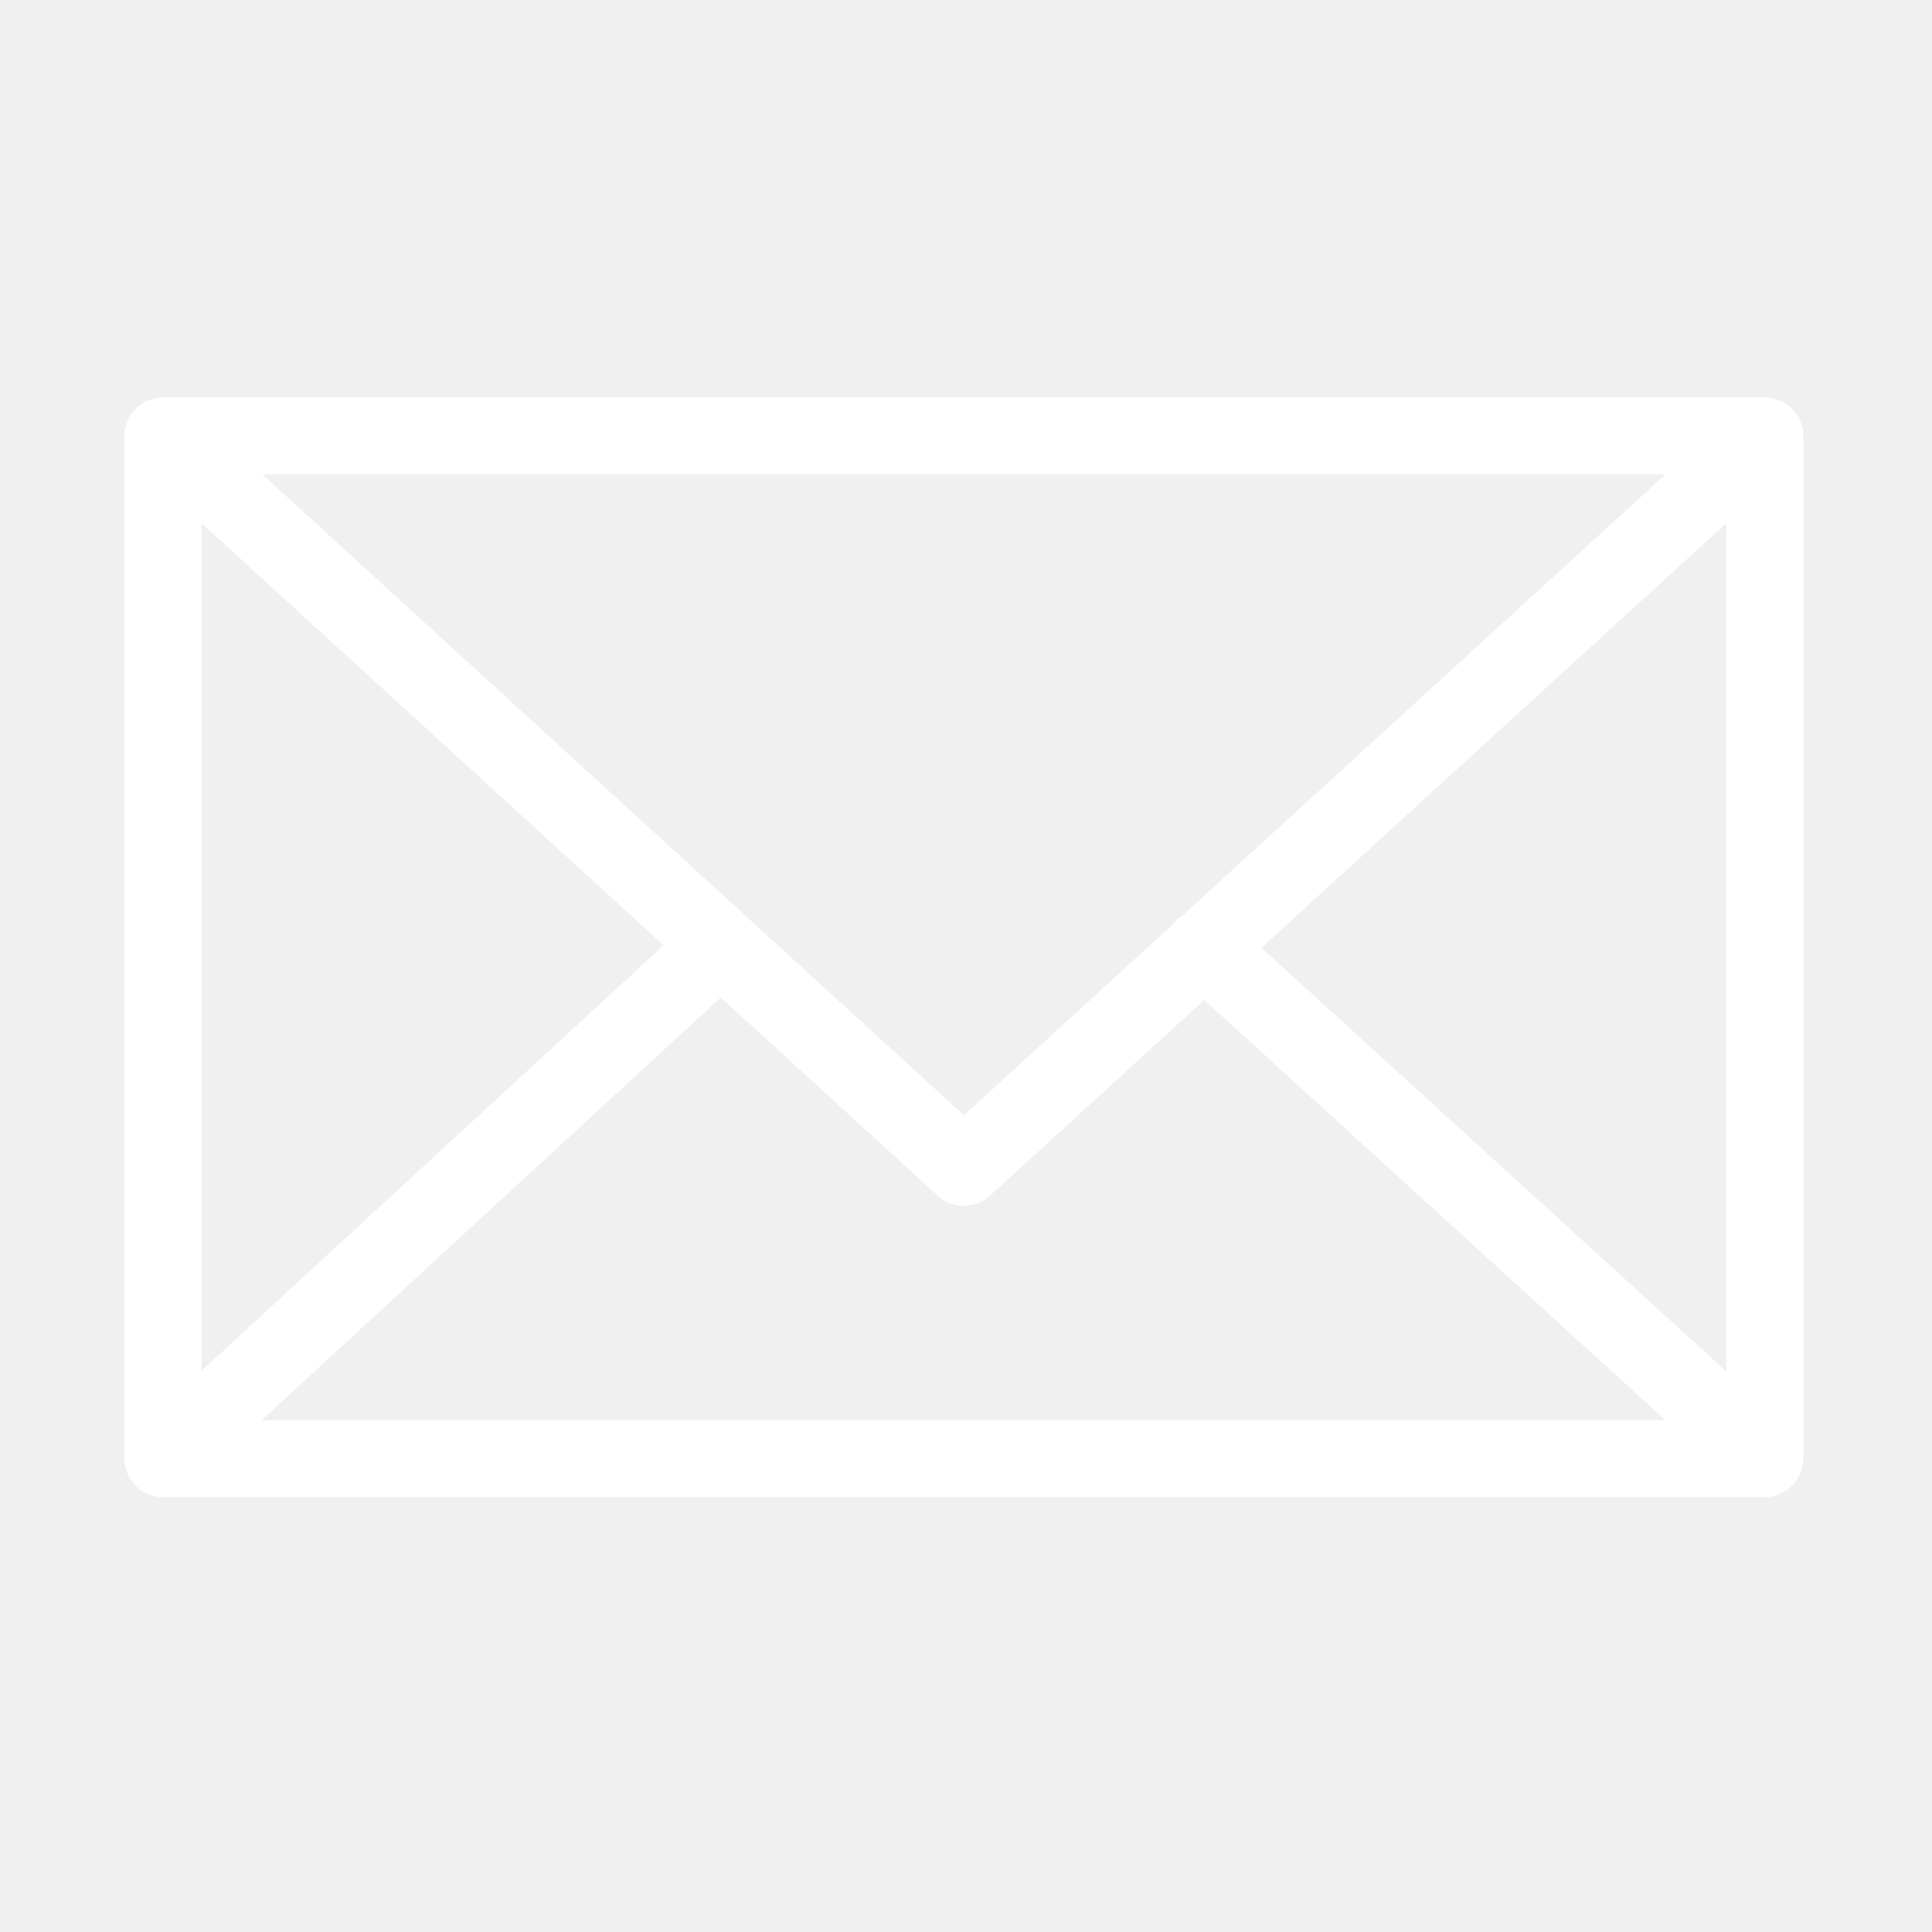
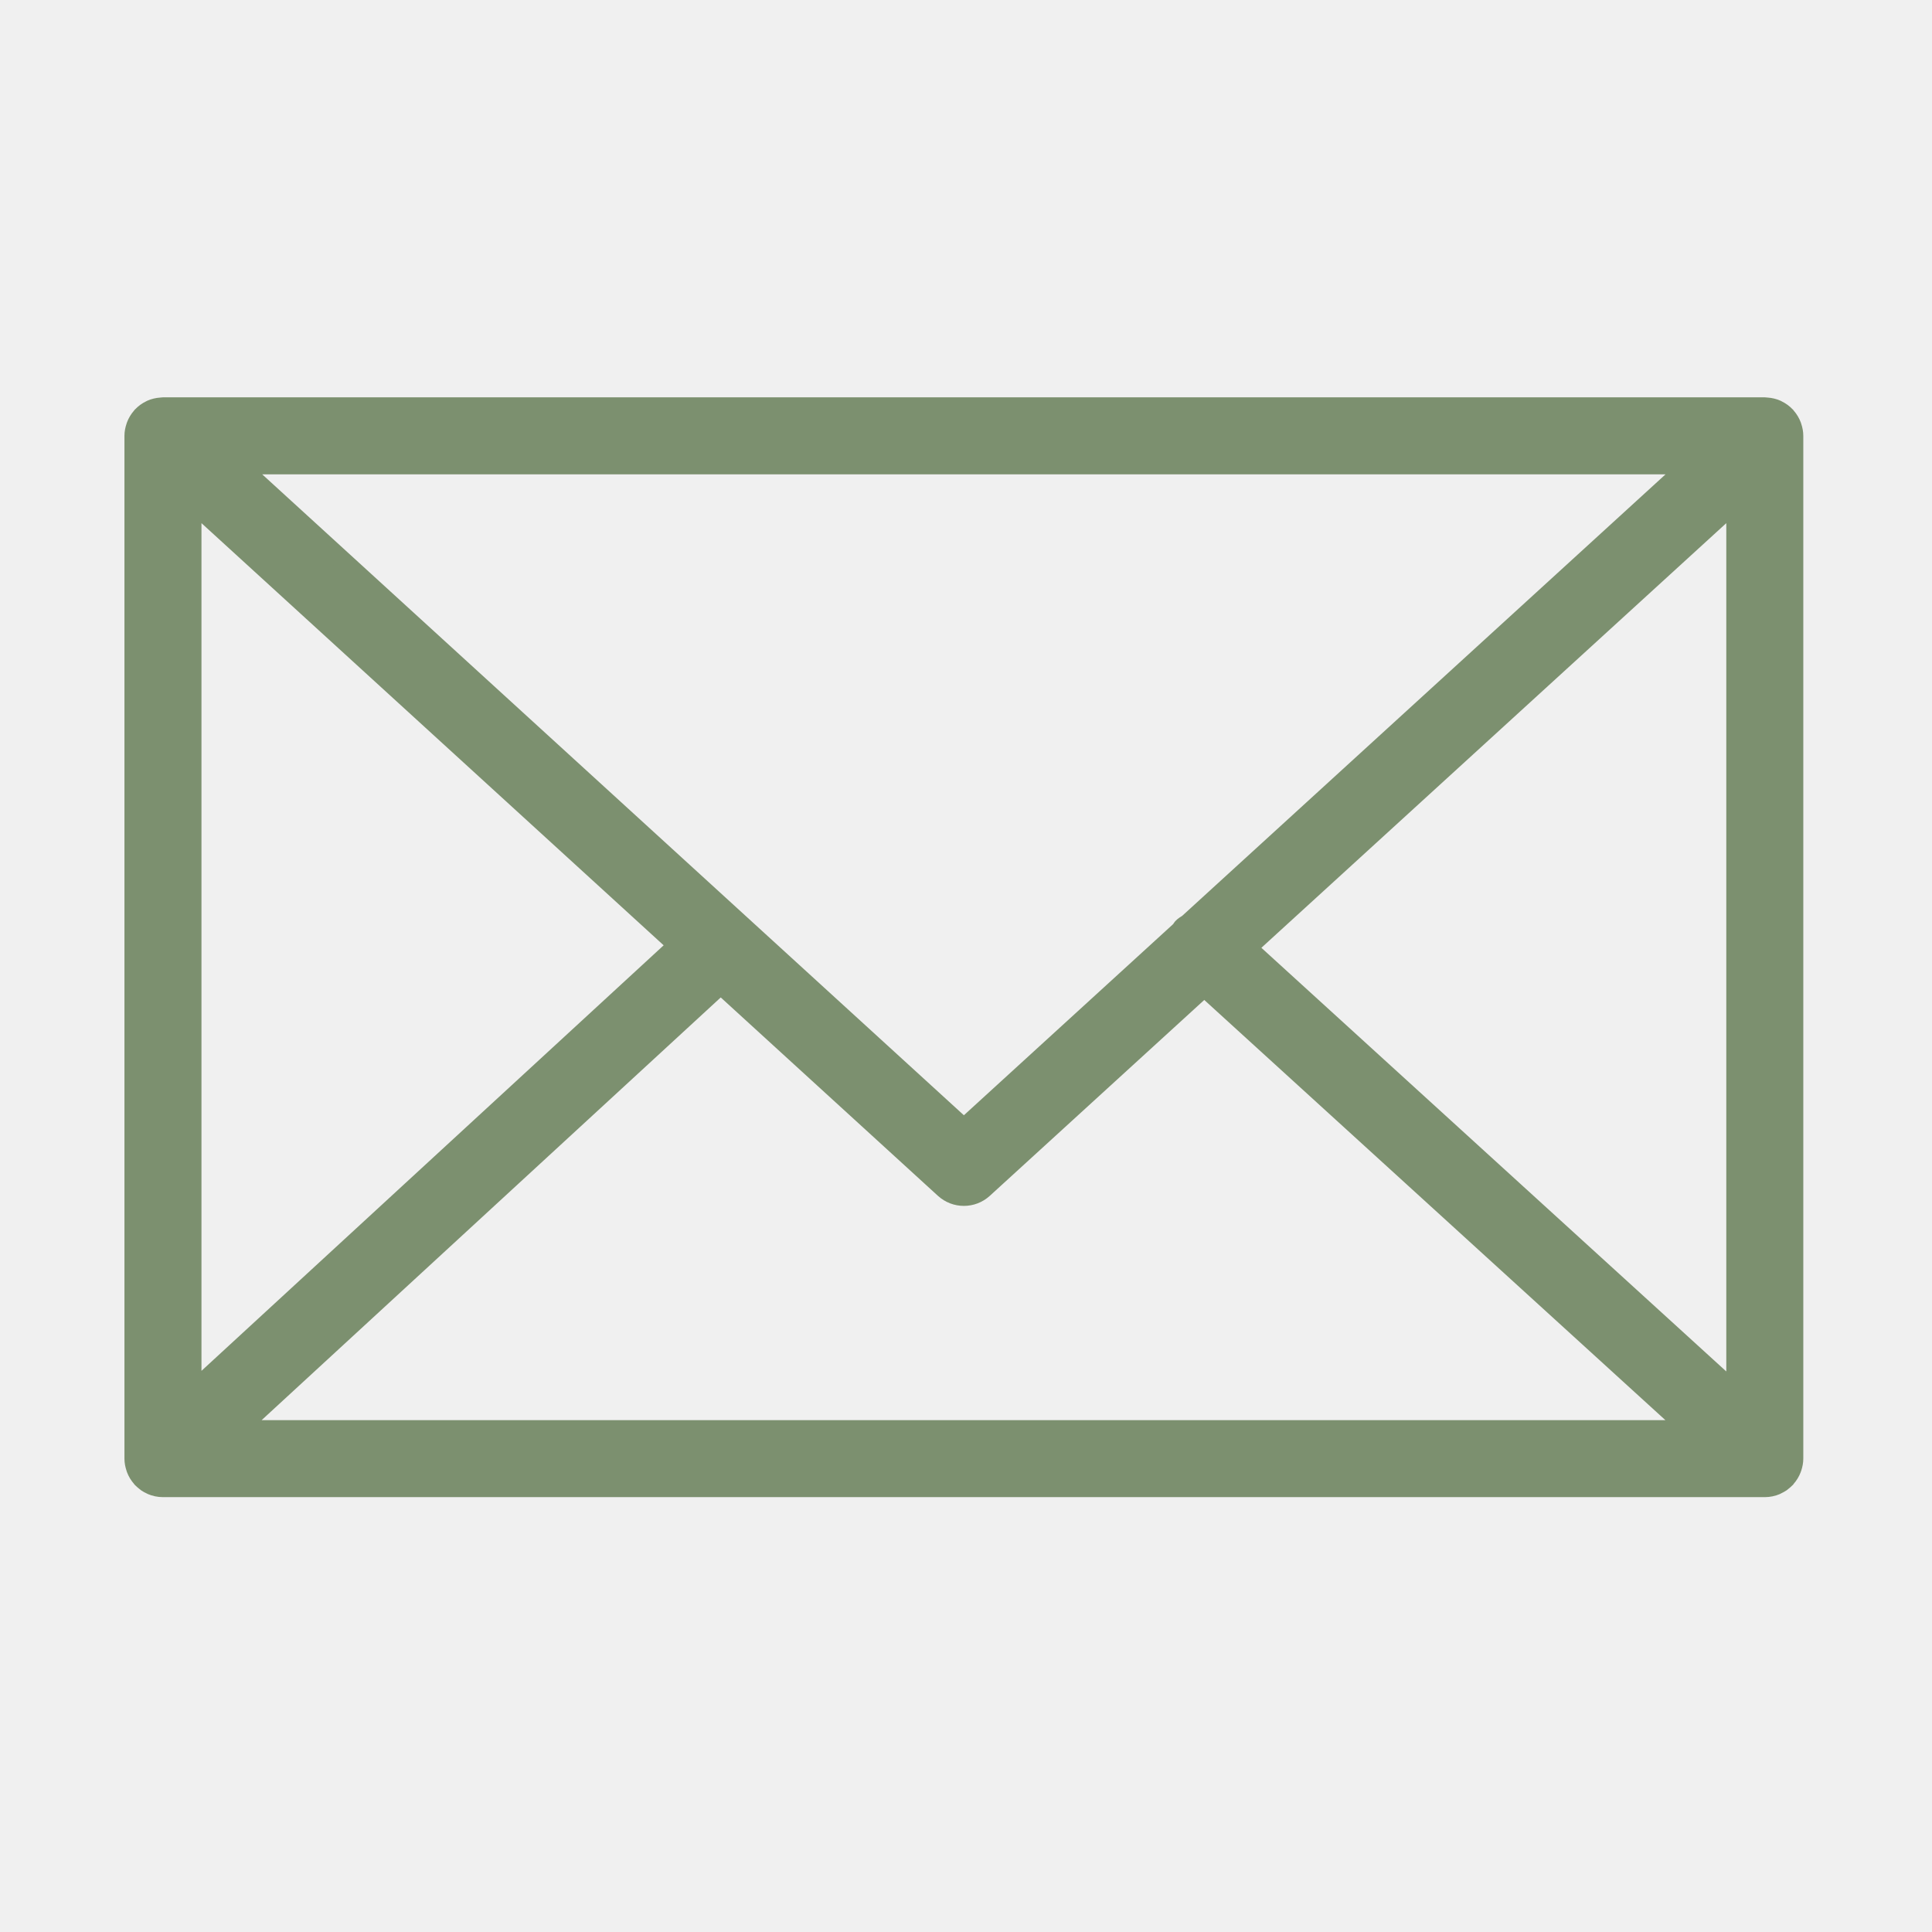
<svg xmlns="http://www.w3.org/2000/svg" id="Layer_1" style="enable-background:new 0 0 100.354 100.352;" version="1.1" viewBox="0 0 100.354 100.352" xml:space="preserve">
-   <path stroke="#fff" fill="#fff" d="M93.09,76.224c0.047-0.145,0.079-0.298,0.079-0.459V22.638c0-0.162-0.032-0.316-0.08-0.462  c-0.007-0.02-0.011-0.04-0.019-0.06c-0.064-0.171-0.158-0.325-0.276-0.46c-0.008-0.009-0.009-0.02-0.017-0.029  c-0.005-0.005-0.011-0.007-0.016-0.012c-0.126-0.134-0.275-0.242-0.442-0.323c-0.013-0.006-0.023-0.014-0.036-0.02  c-0.158-0.071-0.33-0.111-0.511-0.123c-0.018-0.001-0.035-0.005-0.053-0.005c-0.017-0.001-0.032-0.005-0.049-0.005H8.465  c-0.017,0-0.033,0.004-0.05,0.005c-0.016,0.001-0.032,0.004-0.048,0.005c-0.183,0.012-0.358,0.053-0.518,0.125  c-0.01,0.004-0.018,0.011-0.028,0.015c-0.17,0.081-0.321,0.191-0.448,0.327c-0.005,0.005-0.011,0.006-0.016,0.011  c-0.008,0.008-0.009,0.019-0.017,0.028c-0.118,0.135-0.213,0.29-0.277,0.461c-0.008,0.02-0.012,0.04-0.019,0.061  c-0.048,0.146-0.08,0.3-0.08,0.462v53.128c0,0.164,0.033,0.32,0.082,0.468c0.007,0.02,0.011,0.039,0.018,0.059  c0.065,0.172,0.161,0.327,0.28,0.462c0.007,0.008,0.009,0.018,0.016,0.026c0.006,0.007,0.014,0.011,0.021,0.018  c0.049,0.051,0.103,0.096,0.159,0.14c0.025,0.019,0.047,0.042,0.073,0.06c0.066,0.046,0.137,0.083,0.21,0.117  c0.018,0.008,0.034,0.021,0.052,0.028c0.181,0.077,0.38,0.121,0.589,0.121h83.204c0.209,0,0.408-0.043,0.589-0.121  c0.028-0.012,0.054-0.03,0.081-0.044c0.062-0.031,0.124-0.063,0.181-0.102c0.03-0.021,0.057-0.048,0.086-0.071  c0.051-0.041,0.101-0.082,0.145-0.129c0.008-0.008,0.017-0.014,0.025-0.022c0.008-0.009,0.01-0.021,0.018-0.03  c0.117-0.134,0.211-0.288,0.275-0.458C93.078,76.267,93.083,76.246,93.09,76.224z M9.965,26.04l25.247,23.061L9.965,72.346V26.04z   M61.711,47.971c-0.104,0.068-0.214,0.125-0.301,0.221c-0.033,0.036-0.044,0.083-0.073,0.121l-11.27,10.294L12.331,24.138h75.472  L61.711,47.971z M37.436,51.132l11.619,10.613c0.287,0.262,0.649,0.393,1.012,0.393s0.725-0.131,1.011-0.393l11.475-10.481  l25.243,23.002H12.309L37.436,51.132z M64.778,49.232L90.169,26.04v46.33L64.778,49.232z" />
+   <path stroke="#7c906f" fill="#7c906f" d="M93.09,76.224c0.047-0.145,0.079-0.298,0.079-0.459V22.638c0-0.162-0.032-0.316-0.08-0.462  c-0.007-0.02-0.011-0.04-0.019-0.06c-0.064-0.171-0.158-0.325-0.276-0.46c-0.008-0.009-0.009-0.02-0.017-0.029  c-0.005-0.005-0.011-0.007-0.016-0.012c-0.126-0.134-0.275-0.242-0.442-0.323c-0.013-0.006-0.023-0.014-0.036-0.02  c-0.158-0.071-0.33-0.111-0.511-0.123c-0.018-0.001-0.035-0.005-0.053-0.005c-0.017-0.001-0.032-0.005-0.049-0.005H8.465  c-0.017,0-0.033,0.004-0.05,0.005c-0.016,0.001-0.032,0.004-0.048,0.005c-0.183,0.012-0.358,0.053-0.518,0.125  c-0.01,0.004-0.018,0.011-0.028,0.015c-0.17,0.081-0.321,0.191-0.448,0.327c-0.005,0.005-0.011,0.006-0.016,0.011  c-0.008,0.008-0.009,0.019-0.017,0.028c-0.118,0.135-0.213,0.29-0.277,0.461c-0.008,0.02-0.012,0.04-0.019,0.061  c-0.048,0.146-0.08,0.3-0.08,0.462v53.128c0,0.164,0.033,0.32,0.082,0.468c0.007,0.02,0.011,0.039,0.018,0.059  c0.065,0.172,0.161,0.327,0.28,0.462c0.007,0.008,0.009,0.018,0.016,0.026c0.006,0.007,0.014,0.011,0.021,0.018  c0.049,0.051,0.103,0.096,0.159,0.14c0.025,0.019,0.047,0.042,0.073,0.06c0.066,0.046,0.137,0.083,0.21,0.117  c0.018,0.008,0.034,0.021,0.052,0.028c0.181,0.077,0.38,0.121,0.589,0.121h83.204c0.209,0,0.408-0.043,0.589-0.121  c0.028-0.012,0.054-0.03,0.081-0.044c0.062-0.031,0.124-0.063,0.181-0.102c0.03-0.021,0.057-0.048,0.086-0.071  c0.051-0.041,0.101-0.082,0.145-0.129c0.008-0.008,0.017-0.014,0.025-0.022c0.008-0.009,0.01-0.021,0.018-0.03  c0.117-0.134,0.211-0.288,0.275-0.458C93.078,76.267,93.083,76.246,93.09,76.224z M9.965,26.04l25.247,23.061L9.965,72.346V26.04z   M61.711,47.971c-0.104,0.068-0.214,0.125-0.301,0.221c-0.033,0.036-0.044,0.083-0.073,0.121l-11.27,10.294L12.331,24.138h75.472  L61.711,47.971z M37.436,51.132l11.619,10.613c0.287,0.262,0.649,0.393,1.012,0.393s0.725-0.131,1.011-0.393l11.475-10.481  l25.243,23.002H12.309L37.436,51.132z M64.778,49.232L90.169,26.04v46.33L64.778,49.232z" />
</svg>
